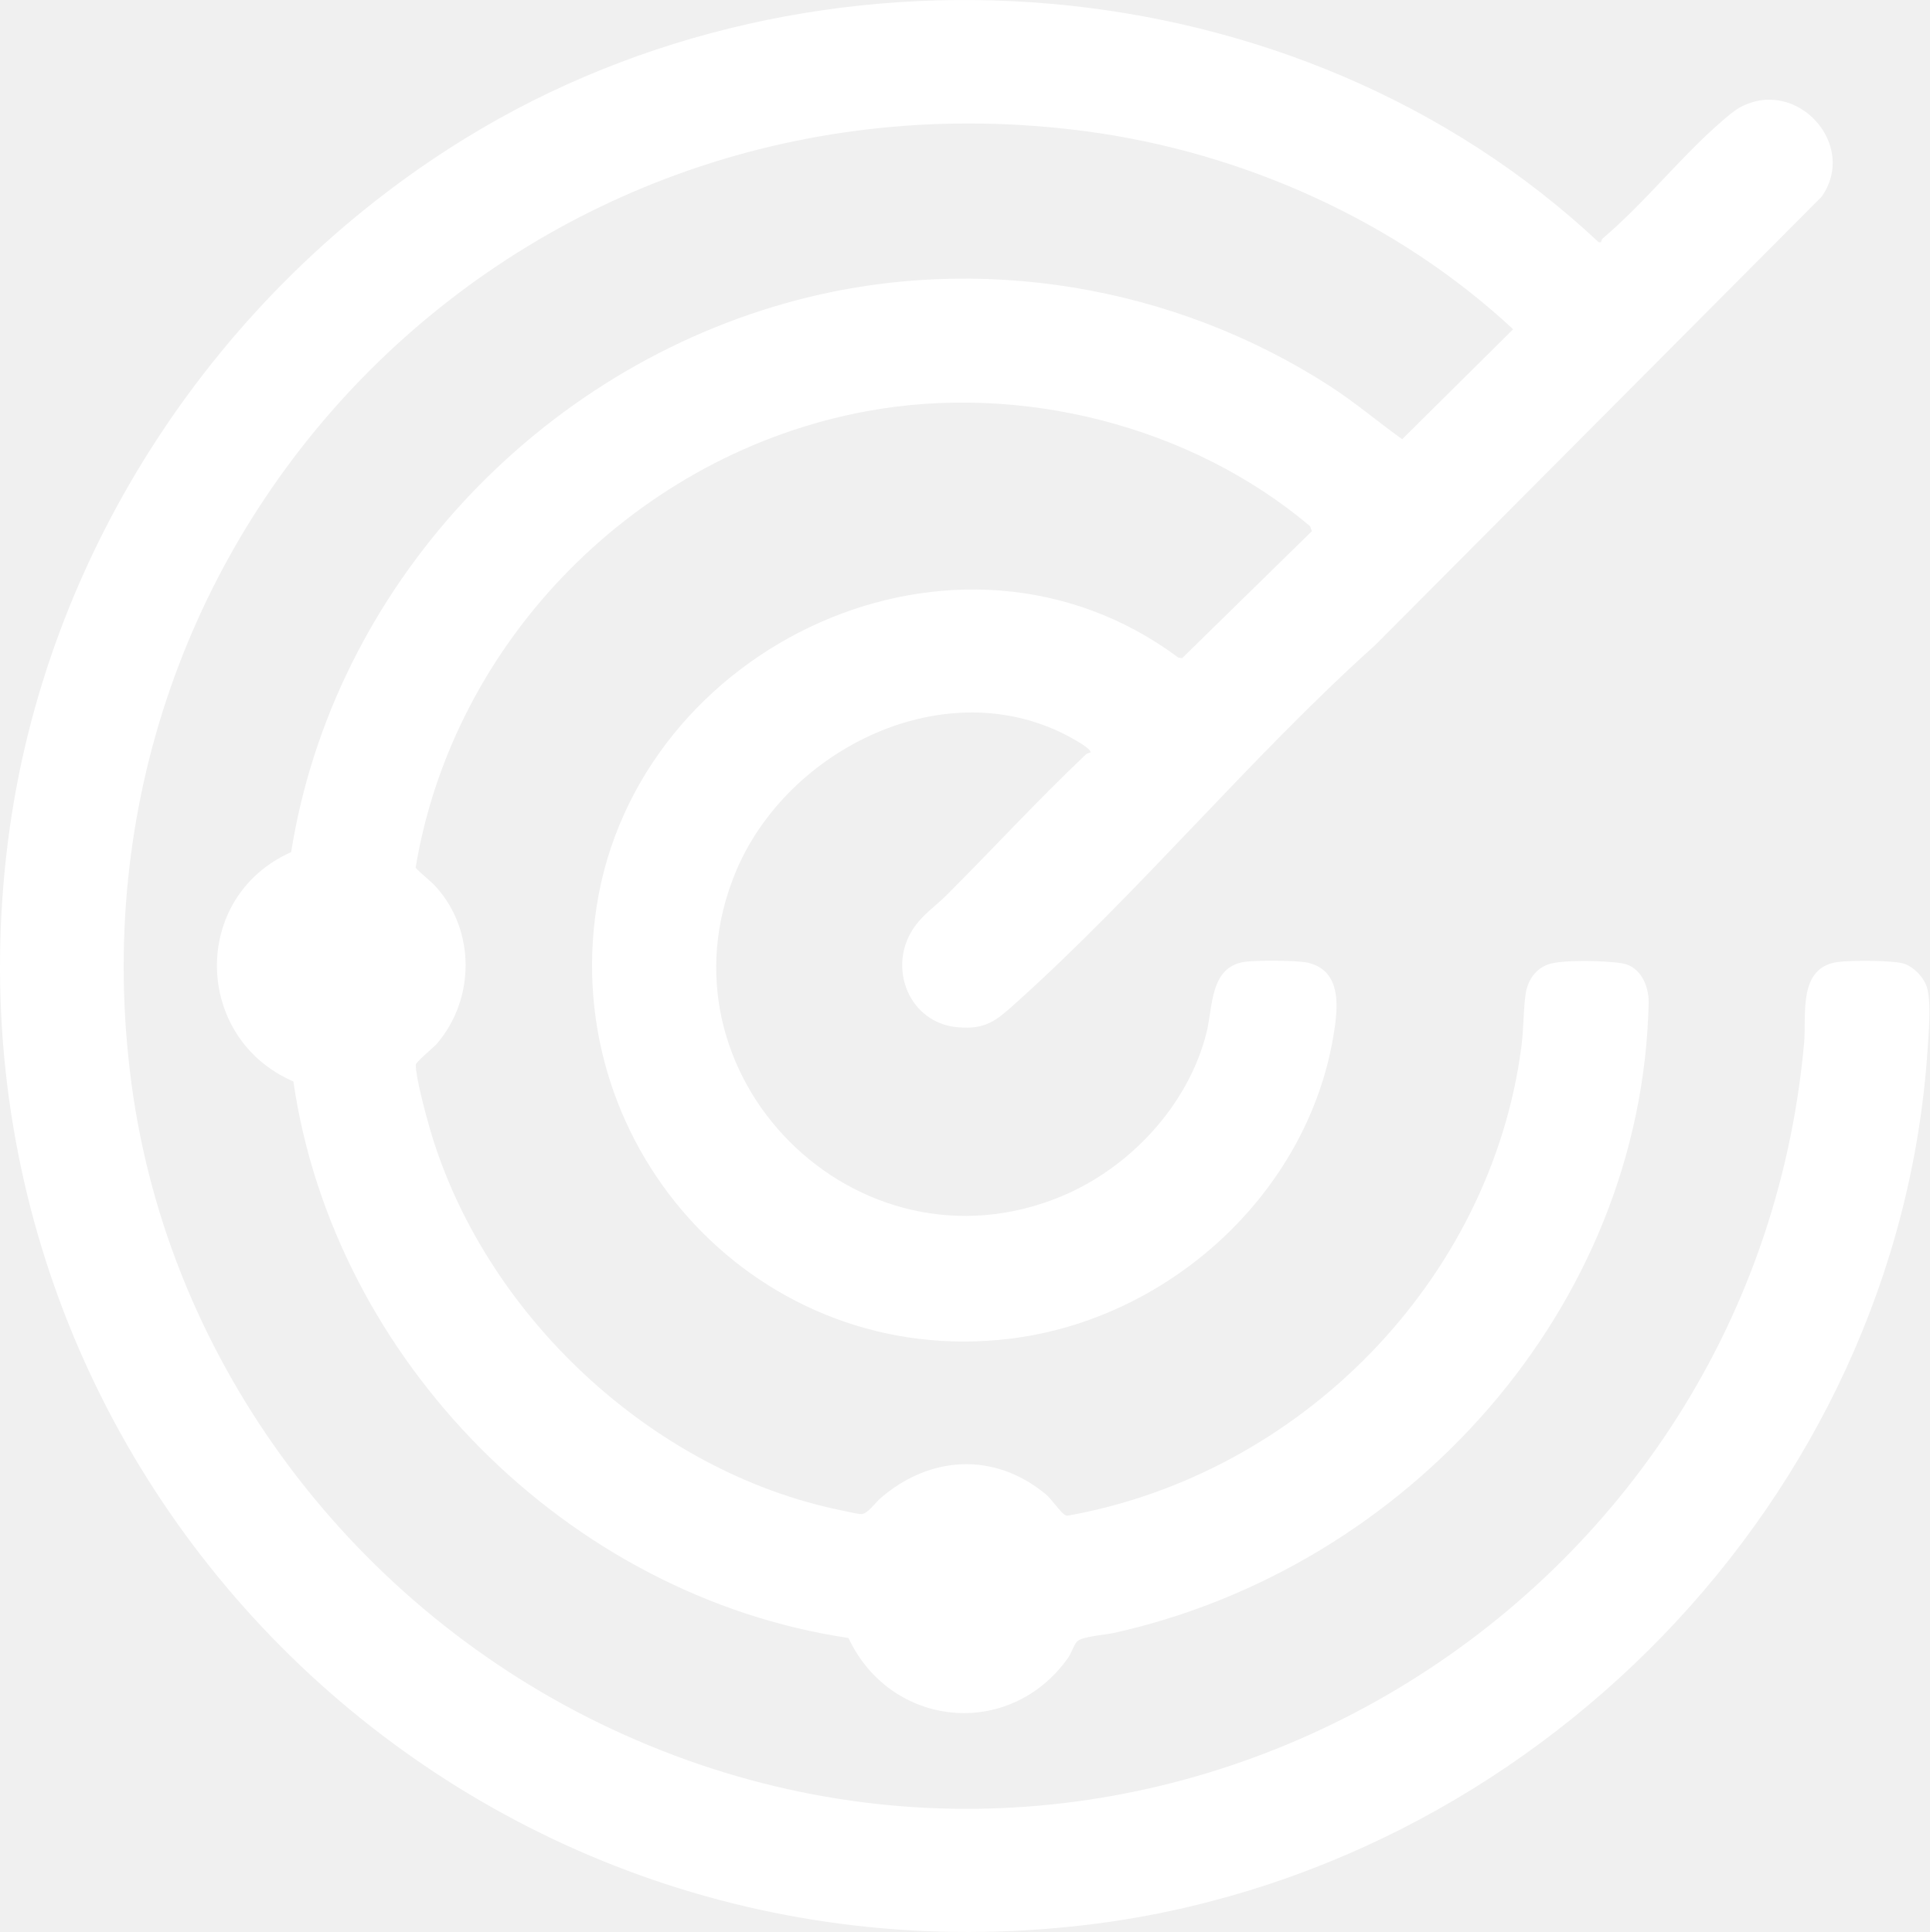
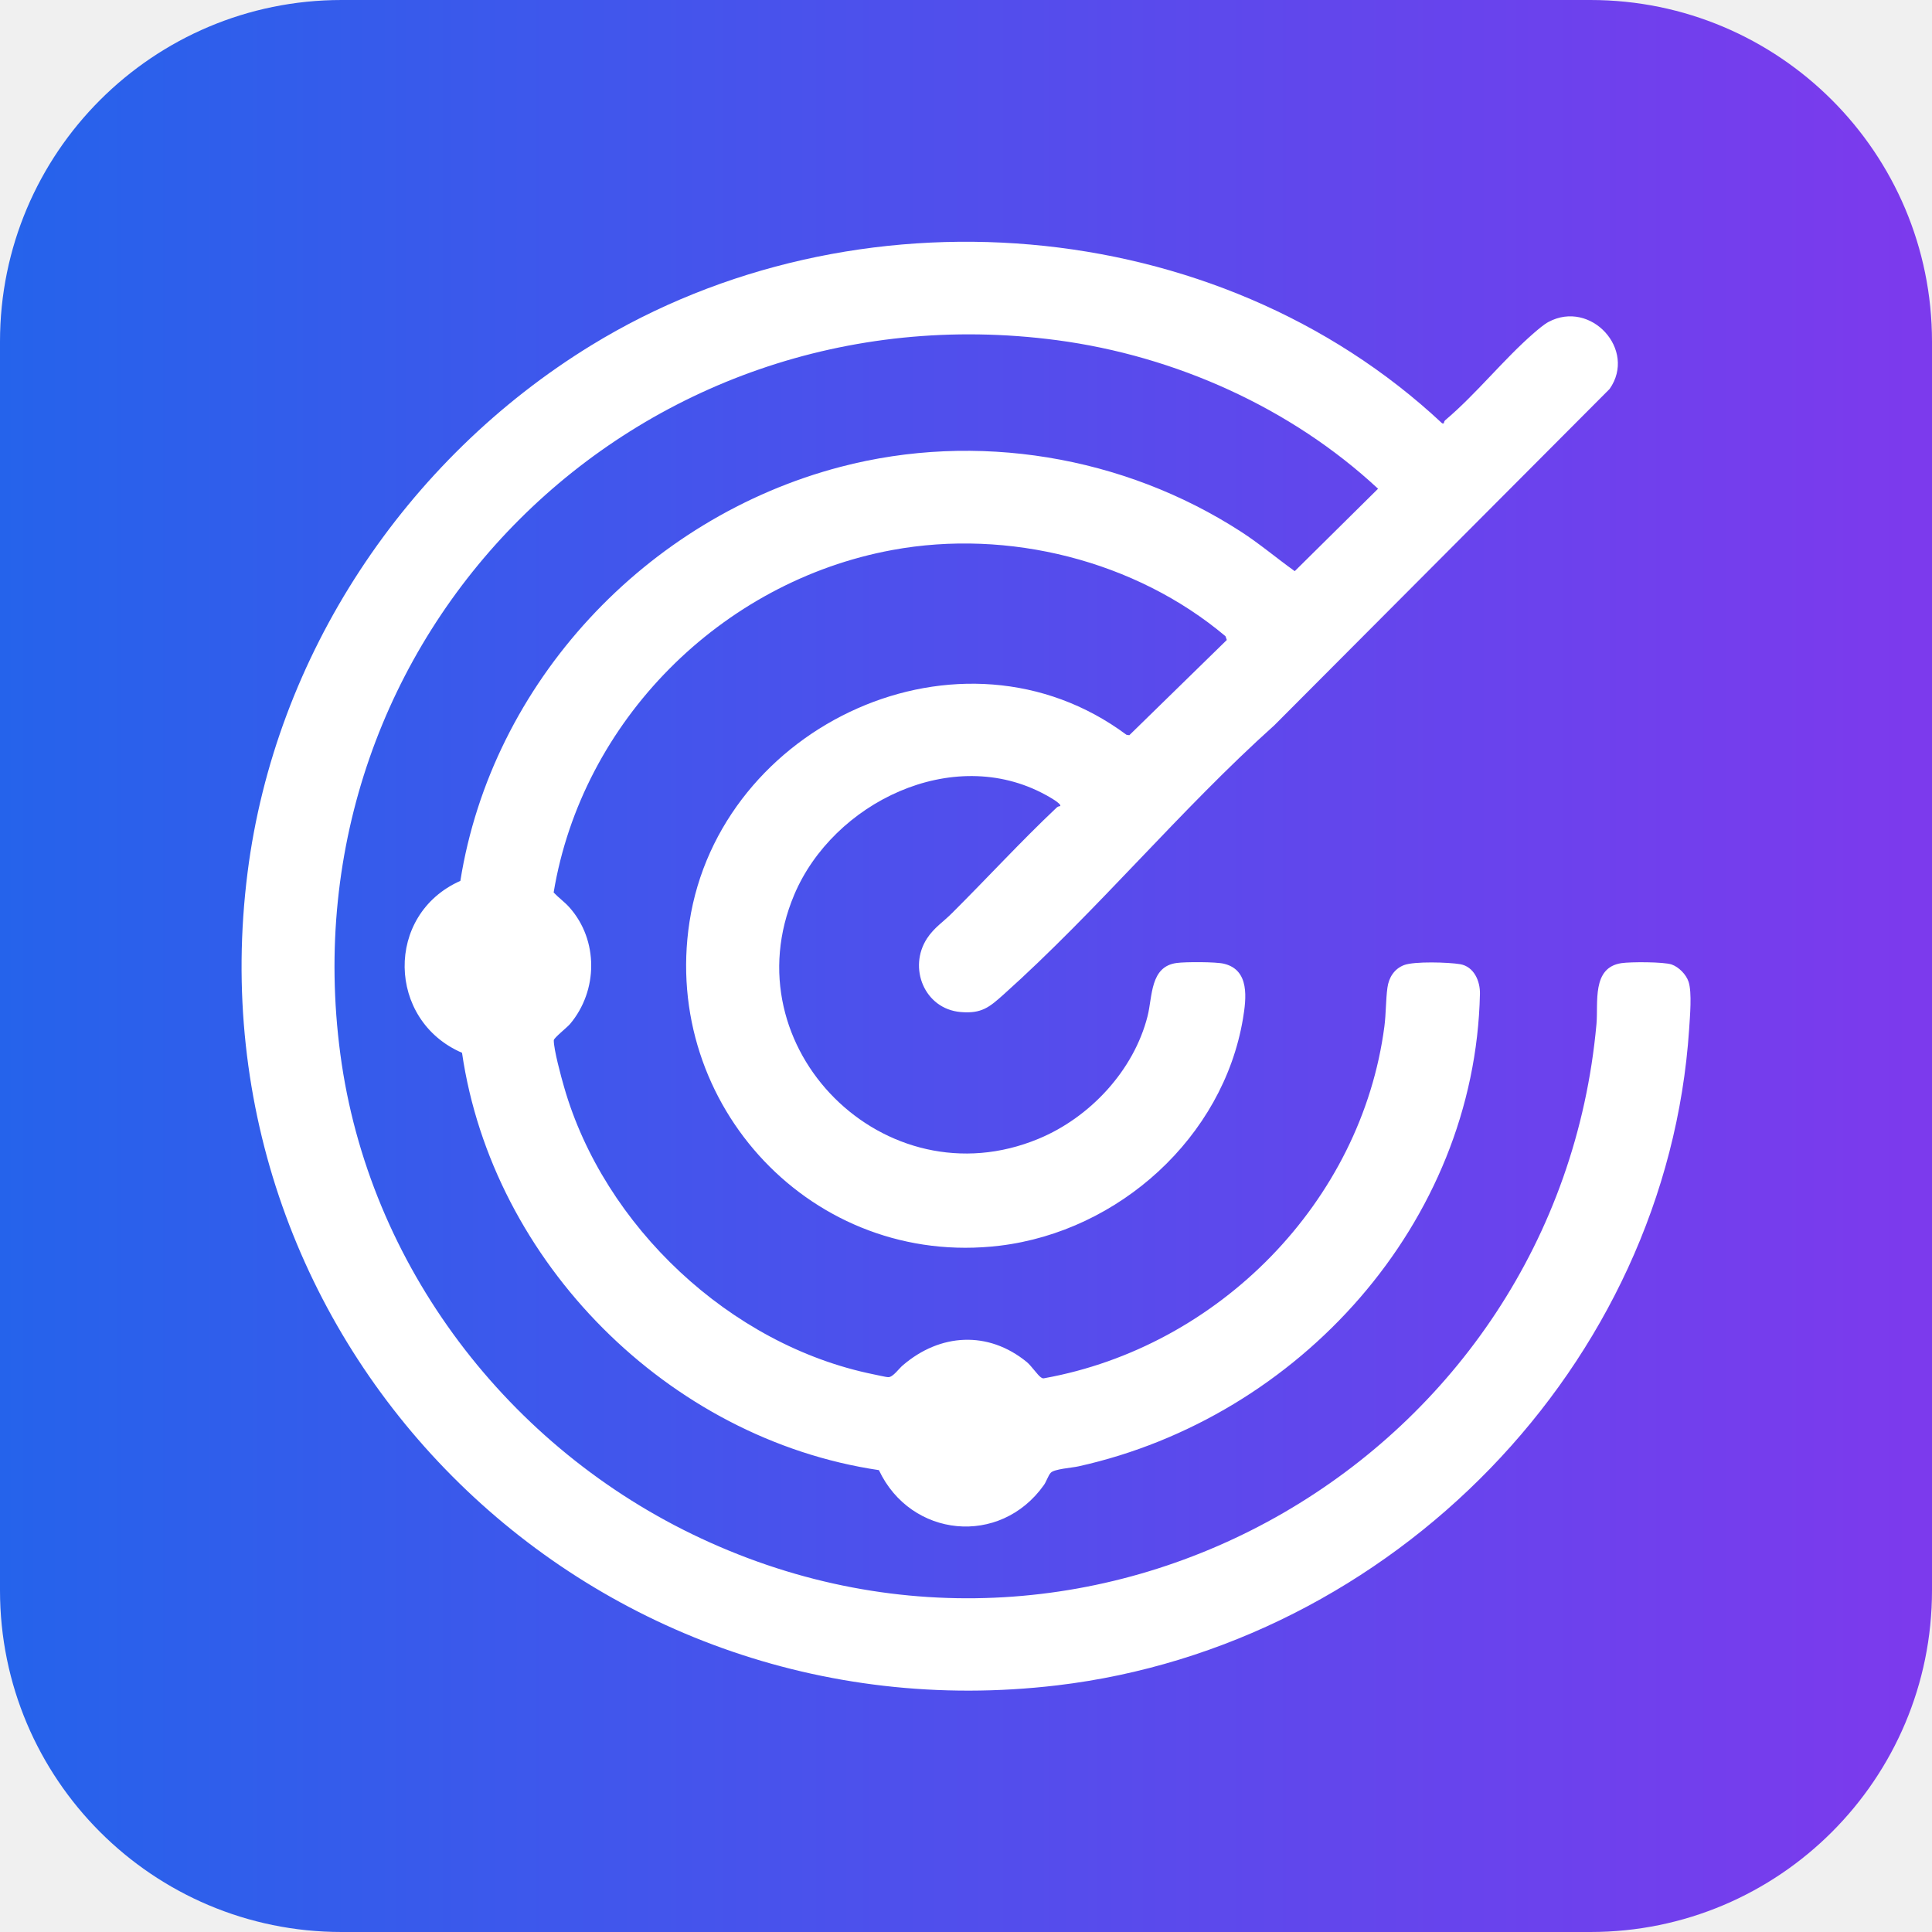
- <svg xmlns="http://www.w3.org/2000/svg" id="Layer_1" version="1.1" viewBox="0 0 441.3 441.96">
+ <svg xmlns="http://www.w3.org/2000/svg" id="Layer_1" data-name="Layer 1" viewBox="0 0 128 128">
  <defs>
    <style>
-       .st0 {
+       .cls-1 {
+         fill: url(#linear-gradient);
+       }
+ 
+       .cls-2 {
        fill: #fff;
      }
    </style>
+     <linearGradient id="linear-gradient" x1="0" y1="-960" x2="126.72" y2="-960" gradientTransform="translate(0 -896) scale(1 -1)" gradientUnits="userSpaceOnUse">
+       <stop offset="0" stop-color="#2563eb" />
+       <stop offset="1" stop-color="#7c3aed" />
+     </linearGradient>
  </defs>
-   <path class="st0" d="M366.19,55.4c.06-.33.17-.68.43-.9,9.55-8.09,17.69-18.52,27.05-26.64,1.22-1.06,3-2.6,4.38-3.34,12.9-6.91,26.97,8.54,18.61,20.46l-102.09,102.56c-28.58,25.67-53.9,56.52-82.41,82.07-4.39,3.94-6.77,5.95-13.16,5.38-11.05-.99-16.02-13.52-10.18-22.46,2.16-3.31,5.05-5.13,7.69-7.77,10.6-10.59,20.81-21.71,31.69-32.02.33-.31.7-.54,1.17-.56.53-.75-3.75-3.07-4.45-3.46-28.31-15.53-64.72,2.43-76.54,30.5-19.65,46.68,27.63,93.85,74.36,74.46,15.68-6.51,29.06-20.87,33.21-37.44,1.5-5.98.75-15.14,8.85-16.23,2.61-.35,12-.35,14.4.23,7.92,1.9,6.8,10.65,5.77,16.78-6.07,36.19-37.75,64.84-74.03,69.23-56.85,6.88-103.07-42.86-94.5-98.75,9.22-60.14,82.77-94.5,133.06-57.08l.87.15,29.69-29.07-.42-1.13c-27.33-23.05-66.16-32.81-101.43-26.3-52.24,9.64-94.5,52.2-103.15,104.44,1.5,1.61,3.31,2.85,4.78,4.5,8.9,10.01,8.78,25.46.18,35.64-.9,1.06-4.91,4.26-4.92,4.93-.05,2.72,2.24,11.22,3.11,14.24,12.15,42.44,50.61,78.79,94.2,87.68,1.05.21,3.78.86,4.6.86,1.41,0,3.28-2.7,4.39-3.65,11.29-9.72,25.94-10.63,37.72-.95,1.39,1.14,3.32,4.03,4.25,4.65.35.24.62.41,1.06.27,53.05-9.58,96.59-53.76,103.55-107.31.51-3.9.43-8.07.93-11.79.41-3.08,2.07-5.76,5.05-6.92,3.1-1.21,13.56-.9,17.08-.29,4.23.74,6.12,5.19,6.04,9.05-1.51,69.81-55.07,129.17-122.27,144.12-2.02.45-7.39.8-8.47,1.97-.73.78-1.32,2.71-2.05,3.74-13.35,18.81-40.56,16.06-50.23-4.55-64.16-9.55-117.69-63.48-126.96-127.31-22.86-9.87-23.58-42.19-.51-52.46,9.62-60.5,56.58-110.77,115.78-126.3,41.42-10.87,86.19-3.36,121.92,19.77,5.72,3.7,10.89,8.12,16.42,12.07l25.37-25.15c-26.47-24.67-61.72-40.52-97.71-45.29C119.88,13.02,13.07,120.07,30.07,247.86c8.57,64.41,51.21,120.24,109.81,147.66,121.34,56.79,260.83-25.3,272.75-156.86.59-6.5-1.51-17.28,7.65-18.59,2.79-.4,12.81-.43,15.26.4,2.22.76,4.42,3.05,5.15,5.27,1.09,3.3.43,10.7.18,14.45-6.82,102.59-90.54,188.08-192.52,200.16C104.16,457.44-16.35,335.91,1.82,192.47,10.2,126.28,49.8,66.45,106.5,31.6c80.03-49.18,190.3-40.73,259.15,23.81h.54Z" />
+   <rect id="Background" class="cls-1" x="0" width="128" height="128" rx="22.63" ry="22.63" />
+   <g id="Logo">
+     <path class="cls-2" d="M95.66,28.03c.01-.07.04-.15.09-.19,2.08-1.76,3.85-4.02,5.89-5.79.27-.23.65-.56.95-.72,2.81-1.5,5.87,1.85,4.05,4.44l-22.21,22.28c-6.22,5.58-11.73,12.28-17.93,17.83-.96.86-1.47,1.29-2.86,1.17-2.4-.21-3.49-2.94-2.22-4.88.47-.72,1.1-1.11,1.67-1.69,2.31-2.3,4.53-4.72,6.89-6.95.07-.07.15-.12.26-.12.12-.16-.82-.67-.97-.75-6.16-3.37-14.08.53-16.65,6.62-4.28,10.14,6.01,20.39,16.18,16.17,3.41-1.41,6.32-4.53,7.23-8.13.33-1.3.16-3.29,1.93-3.52.57-.08,2.61-.08,3.13.05,1.72.41,1.48,2.31,1.26,3.64-1.32,7.86-8.21,14.08-16.11,15.04-12.37,1.49-22.42-9.31-20.56-21.45,2.01-13.06,18.01-20.53,28.95-12.4l.19.03,6.46-6.31-.09-.25c-5.95-5.01-14.39-7.13-22.07-5.71-11.36,2.09-20.56,11.34-22.44,22.69.33.35.72.62,1.04.98,1.94,2.17,1.91,5.53.04,7.74-.2.23-1.07.92-1.07,1.07-.01.59.49,2.44.68,3.09,2.64,9.22,11.01,17.11,20.49,19.04.23.04.82.19,1,.19.31,0,.71-.59.96-.79,2.46-2.11,5.64-2.31,8.21-.21.3.25.72.87.93,1.01.08.05.13.09.23.06,11.54-2.08,21.01-11.68,22.53-23.31.11-.85.09-1.75.2-2.56.09-.67.45-1.25,1.1-1.5.68-.26,2.95-.19,3.72-.06.92.16,1.33,1.13,1.31,1.97-.33,15.16-11.98,28.06-26.6,31.3-.44.1-1.61.17-1.84.43-.16.17-.29.59-.45.81-2.9,4.09-8.82,3.49-10.93-.99-13.96-2.07-25.6-13.79-27.62-27.65-4.97-2.14-5.13-9.16-.11-11.39,2.09-13.14,12.31-24.06,25.19-27.43,9.01-2.36,18.75-.73,26.52,4.29,1.24.8,2.37,1.76,3.57,2.62l5.52-5.46c-5.76-5.36-13.43-8.8-21.26-9.84-27.95-3.7-51.19,19.56-47.49,47.31,1.86,13.99,11.14,26.12,23.89,32.07,26.4,12.34,56.74-5.49,59.33-34.07.13-1.41-.33-3.75,1.66-4.04.61-.09,2.79-.09,3.32.09.48.17.96.66,1.12,1.14.24.72.09,2.32.04,3.14-1.48,22.28-19.7,40.85-41.88,43.48-31.37,3.71-57.58-22.69-53.63-53.84,1.82-14.38,10.44-27.37,22.77-34.94,17.41-10.68,41.4-8.85,56.38,5.17h.12s0,0,0,0Z" />
+   </g>
</svg>
